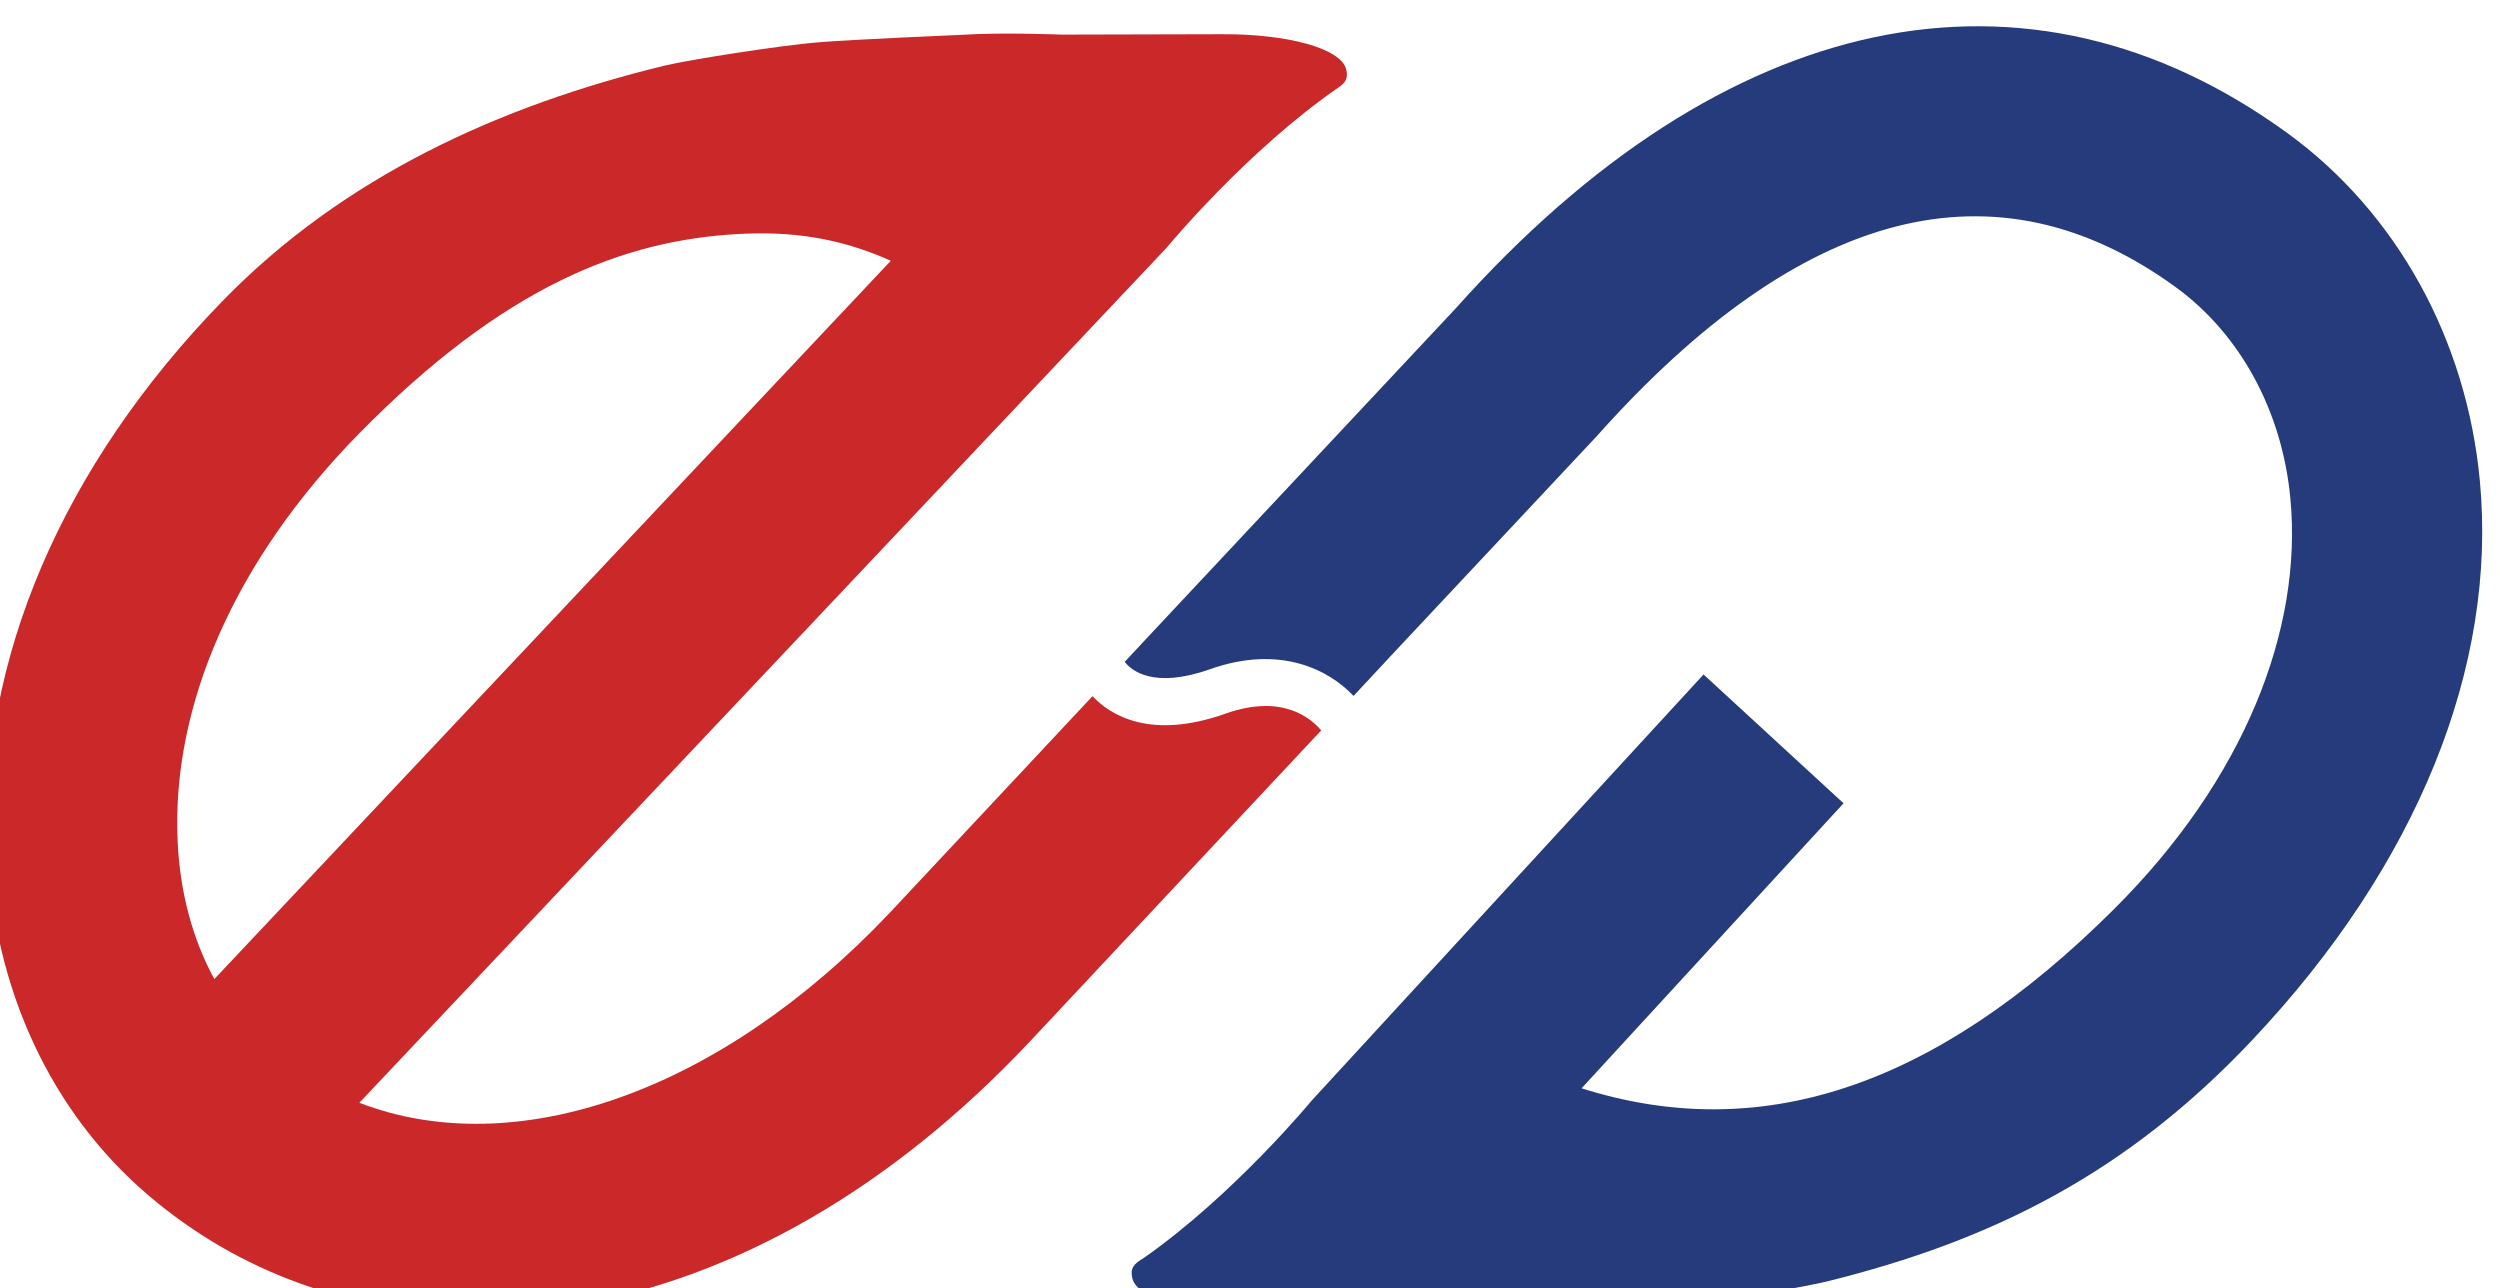
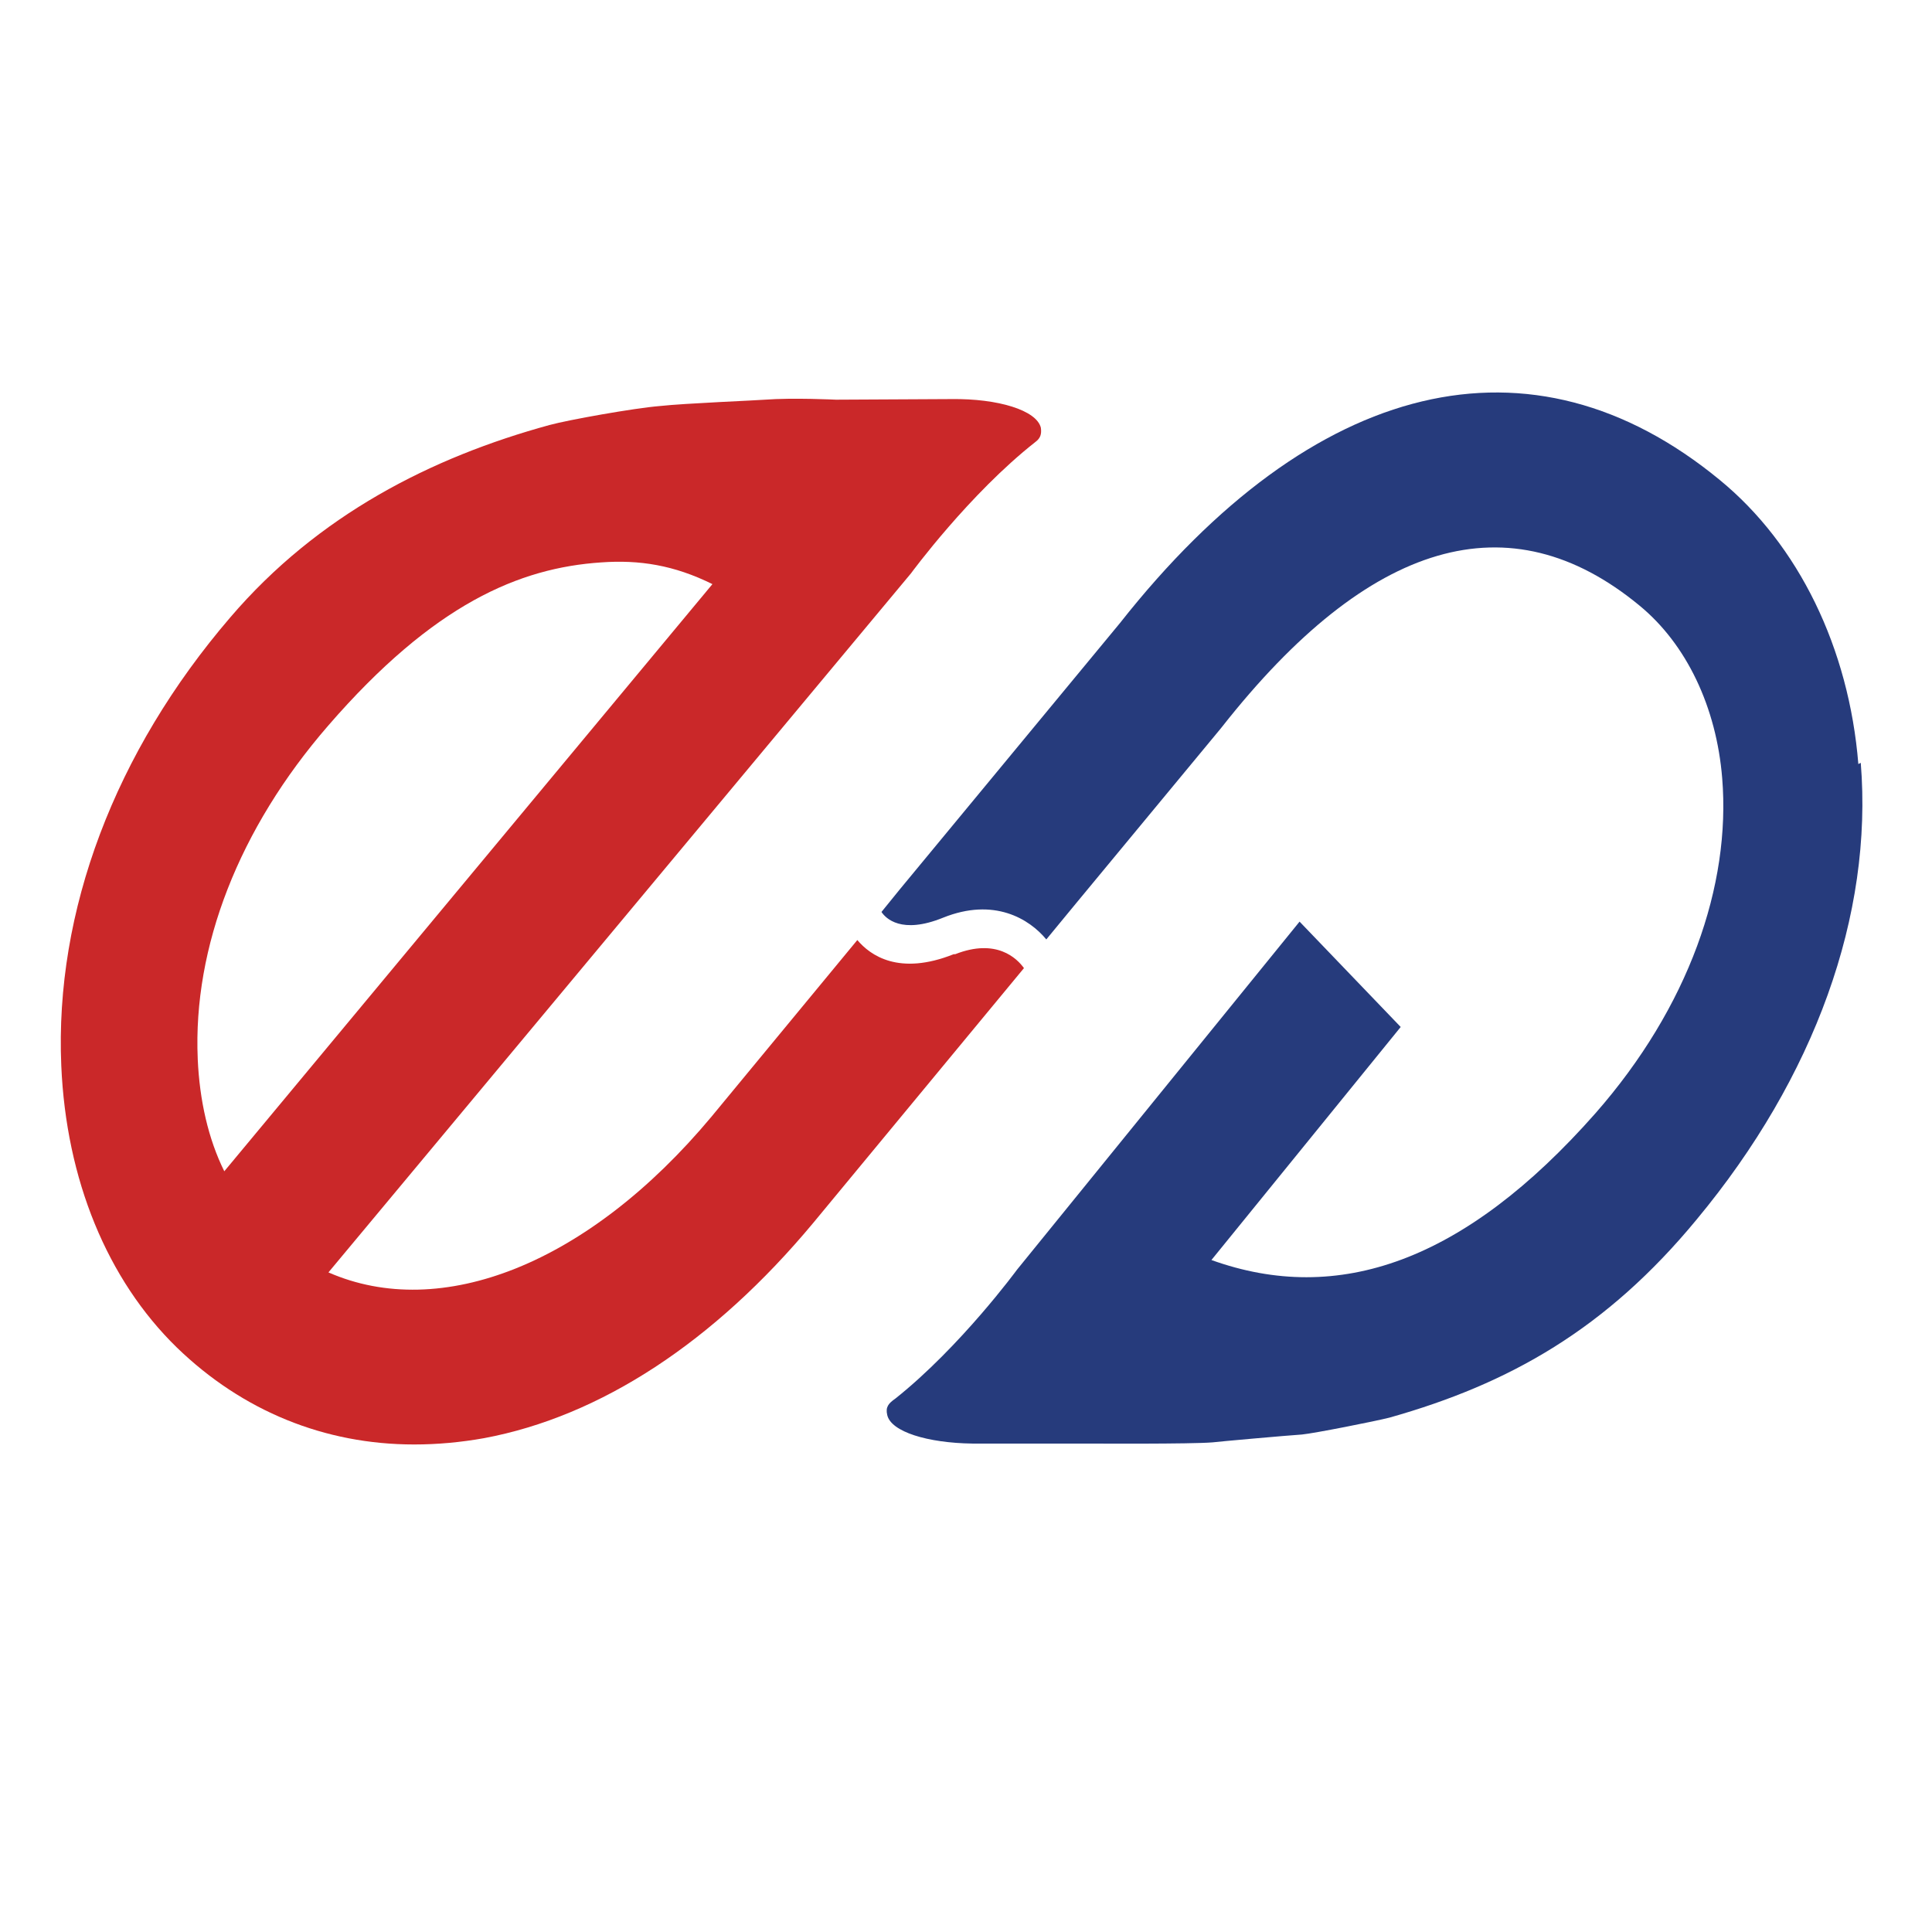
- <svg xmlns="http://www.w3.org/2000/svg" width="190" height="97.85" data-name="레이어_2">
+ <svg xmlns="http://www.w3.org/2000/svg" width="64" height="64" data-name="레이어_2">
  <defs>
    <style>.cls-1 {
        fill: #231815;
      }

      .cls-2 {
        fill: #ca2829;
      }

      .cls-3 {
        fill: #263b7c;
      }</style>
  </defs>
  <g class="layer">
    <g data-name="레이어_1" id="_레이어_1-2">
      <g id="svg_1">
-         <path class="cls-2" d="m93.16,54.23c-5.75,2.04 -8.78,0.11 -10.13,-1.32l-15.36,16.41c-12.98,13.75 -28.54,19.05 -40.36,14.49l61.36,-64.99s6.1,-7.4 13.11,-12.21l0,0c0.5,-0.35 0.69,-0.69 0.53,-1.34c-0.41,-1.62 -4.52,-2.69 -9.41,-2.67l0,0l-12.21,0.03s-4.49,-0.18 -7.46,0.01c-0.62,0.03 -8.45,0.36 -11.1,0.58c-2.7,0.22 -9.68,1.3 -11.63,1.77c-12.46,3.03 -24.37,8.4 -33.61,17.91c-12.17,12.52 -18.5,27.33 -17.84,41.71c0.49,10.59 4.82,19.9 12.2,26.21c6.92,5.92 15.6,9.02 24.97,9.01c2.41,0 4.86,-0.2 7.34,-0.61c12.25,-2.04 24.22,-8.94 34.64,-19.99l22.21,-23.72c-0.74,-0.89 -2.93,-2.81 -7.25,-1.28l0,0zm-79.66,9.72c-0.48,-10.35 4.36,-21.39 13.76,-30.97c11.12,-11.33 20.2,-14.7 28.76,-15.19c4.02,-0.23 7.7,0.24 11.68,2.03l-51.41,54.59c-1.65,-3.02 -2.61,-6.58 -2.79,-10.46l0,0z" id="svg_2" />
-         <path class="cls-3" d="m188.47,36.55c-1.01,-10.78 -6.34,-20.41 -14.62,-26.43c-19.78,-14.37 -42.81,-9.52 -63.2,13.3l-23.23,24.8l0,0l-1.94,2.08c0.46,0.61 2.13,2.1 6.48,0.56c5.37,-1.9 9.07,0.08 10.91,2.03l3.27,-3.51l15.12,-16.13l0.12,-0.13c15.53,-17.41 30.32,-21.22 43.97,-11.3c4.92,3.58 8.1,9.44 8.72,16.08c0.94,9.95 -3.5,21.31 -13.37,31.16c-13.81,13.78 -27.08,17.9 -40.5,13.65l19.91,-21.66l-10.64,-9.79l-29.77,32.37s-5.91,7.17 -12.78,11.98c-0.75,0.44 -1.05,0.78 -0.86,1.55c0.39,1.57 4.27,2.62 8.96,2.67l0.04,0.02l12.42,0s10.56,0.03 12.79,-0.12c0.42,-0.03 7.91,-0.62 9.39,-0.74c1.31,-0.1 7.75,-1.24 9.19,-1.6c12.63,-3.13 22.81,-8.24 32.38,-18.41c12.45,-13.22 18.57,-28.29 17.24,-42.43l0,0z" id="svg_3" />
+         <path class="cls-2" d="m31.59,31.61c-1.81,0.72 -2.76,0.04 -3.19,-0.47l-4.83,5.85c-4.09,4.9 -8.97,6.79 -12.69,5.16l19.3,-23.16s1.93,-2.63 4.12,-4.35l0,0c0.16,-0.12 0.21,-0.25 0.18,-0.47c-0.14,-0.58 -1.42,-0.97 -2.96,-0.95l0,0l-3.83,0.02s-1.42,-0.07 -2.35,0c-0.19,0.02 -2.67,0.12 -3.48,0.21c-0.86,0.07 -3.04,0.46 -3.66,0.63c-3.91,1.07 -7.67,2.98 -10.57,6.37c-3.83,4.46 -5.82,9.74 -5.6,14.85c0.16,3.77 1.52,7.09 3.83,9.34c2.18,2.11 4.9,3.21 7.86,3.21c0.76,0 1.54,-0.07 2.32,-0.21c3.85,-0.72 7.61,-3.18 10.9,-7.13l6.98,-8.44c-0.23,-0.32 -0.91,-1 -2.28,-0.46l0,0l-0.06,0zm-25.04,3.46c-0.16,-3.69 1.36,-7.62 4.32,-11.03c3.5,-4.04 6.34,-5.23 9.05,-5.41c1.26,-0.09 2.41,0.09 3.68,0.72l-16.17,19.45c-0.53,-1.07 -0.82,-2.35 -0.88,-3.72l0,0l0,-0.02z" id="svg_2" />
+         <path class="cls-3" d="m61.56,25.31c-0.31,-3.84 -1.98,-7.27 -4.59,-9.41c-6.23,-5.13 -13.46,-3.39 -19.87,4.74l-7.3,8.83l0,0l-0.6,0.74c0.14,0.21 0.66,0.75 2.04,0.19c1.69,-0.68 2.86,0.04 3.42,0.72l1.03,-1.25l4.75,-5.74l0.04,-0.05c4.88,-6.2 9.53,-7.57 13.83,-4.02c1.56,1.28 2.55,3.37 2.74,5.72c0.29,3.55 -1.11,7.58 -4.2,11.1c-4.34,4.92 -8.52,6.37 -12.72,4.86l6.27,-7.72l-3.35,-3.49l-9.36,11.53s-1.87,2.55 -4.03,4.27c-0.23,0.16 -0.33,0.28 -0.27,0.54c0.12,0.56 1.34,0.93 2.82,0.95l0.02,0l3.91,0s3.33,0.02 4.03,-0.04c0.14,-0.02 2.49,-0.23 2.96,-0.26c0.41,-0.04 2.43,-0.44 2.9,-0.56c3.97,-1.12 7.18,-2.93 10.18,-6.57c3.91,-4.71 5.84,-10.08 5.43,-15.12l0,0l-0.08,0.04z" id="svg_3" />
      </g>
    </g>
  </g>
</svg>
